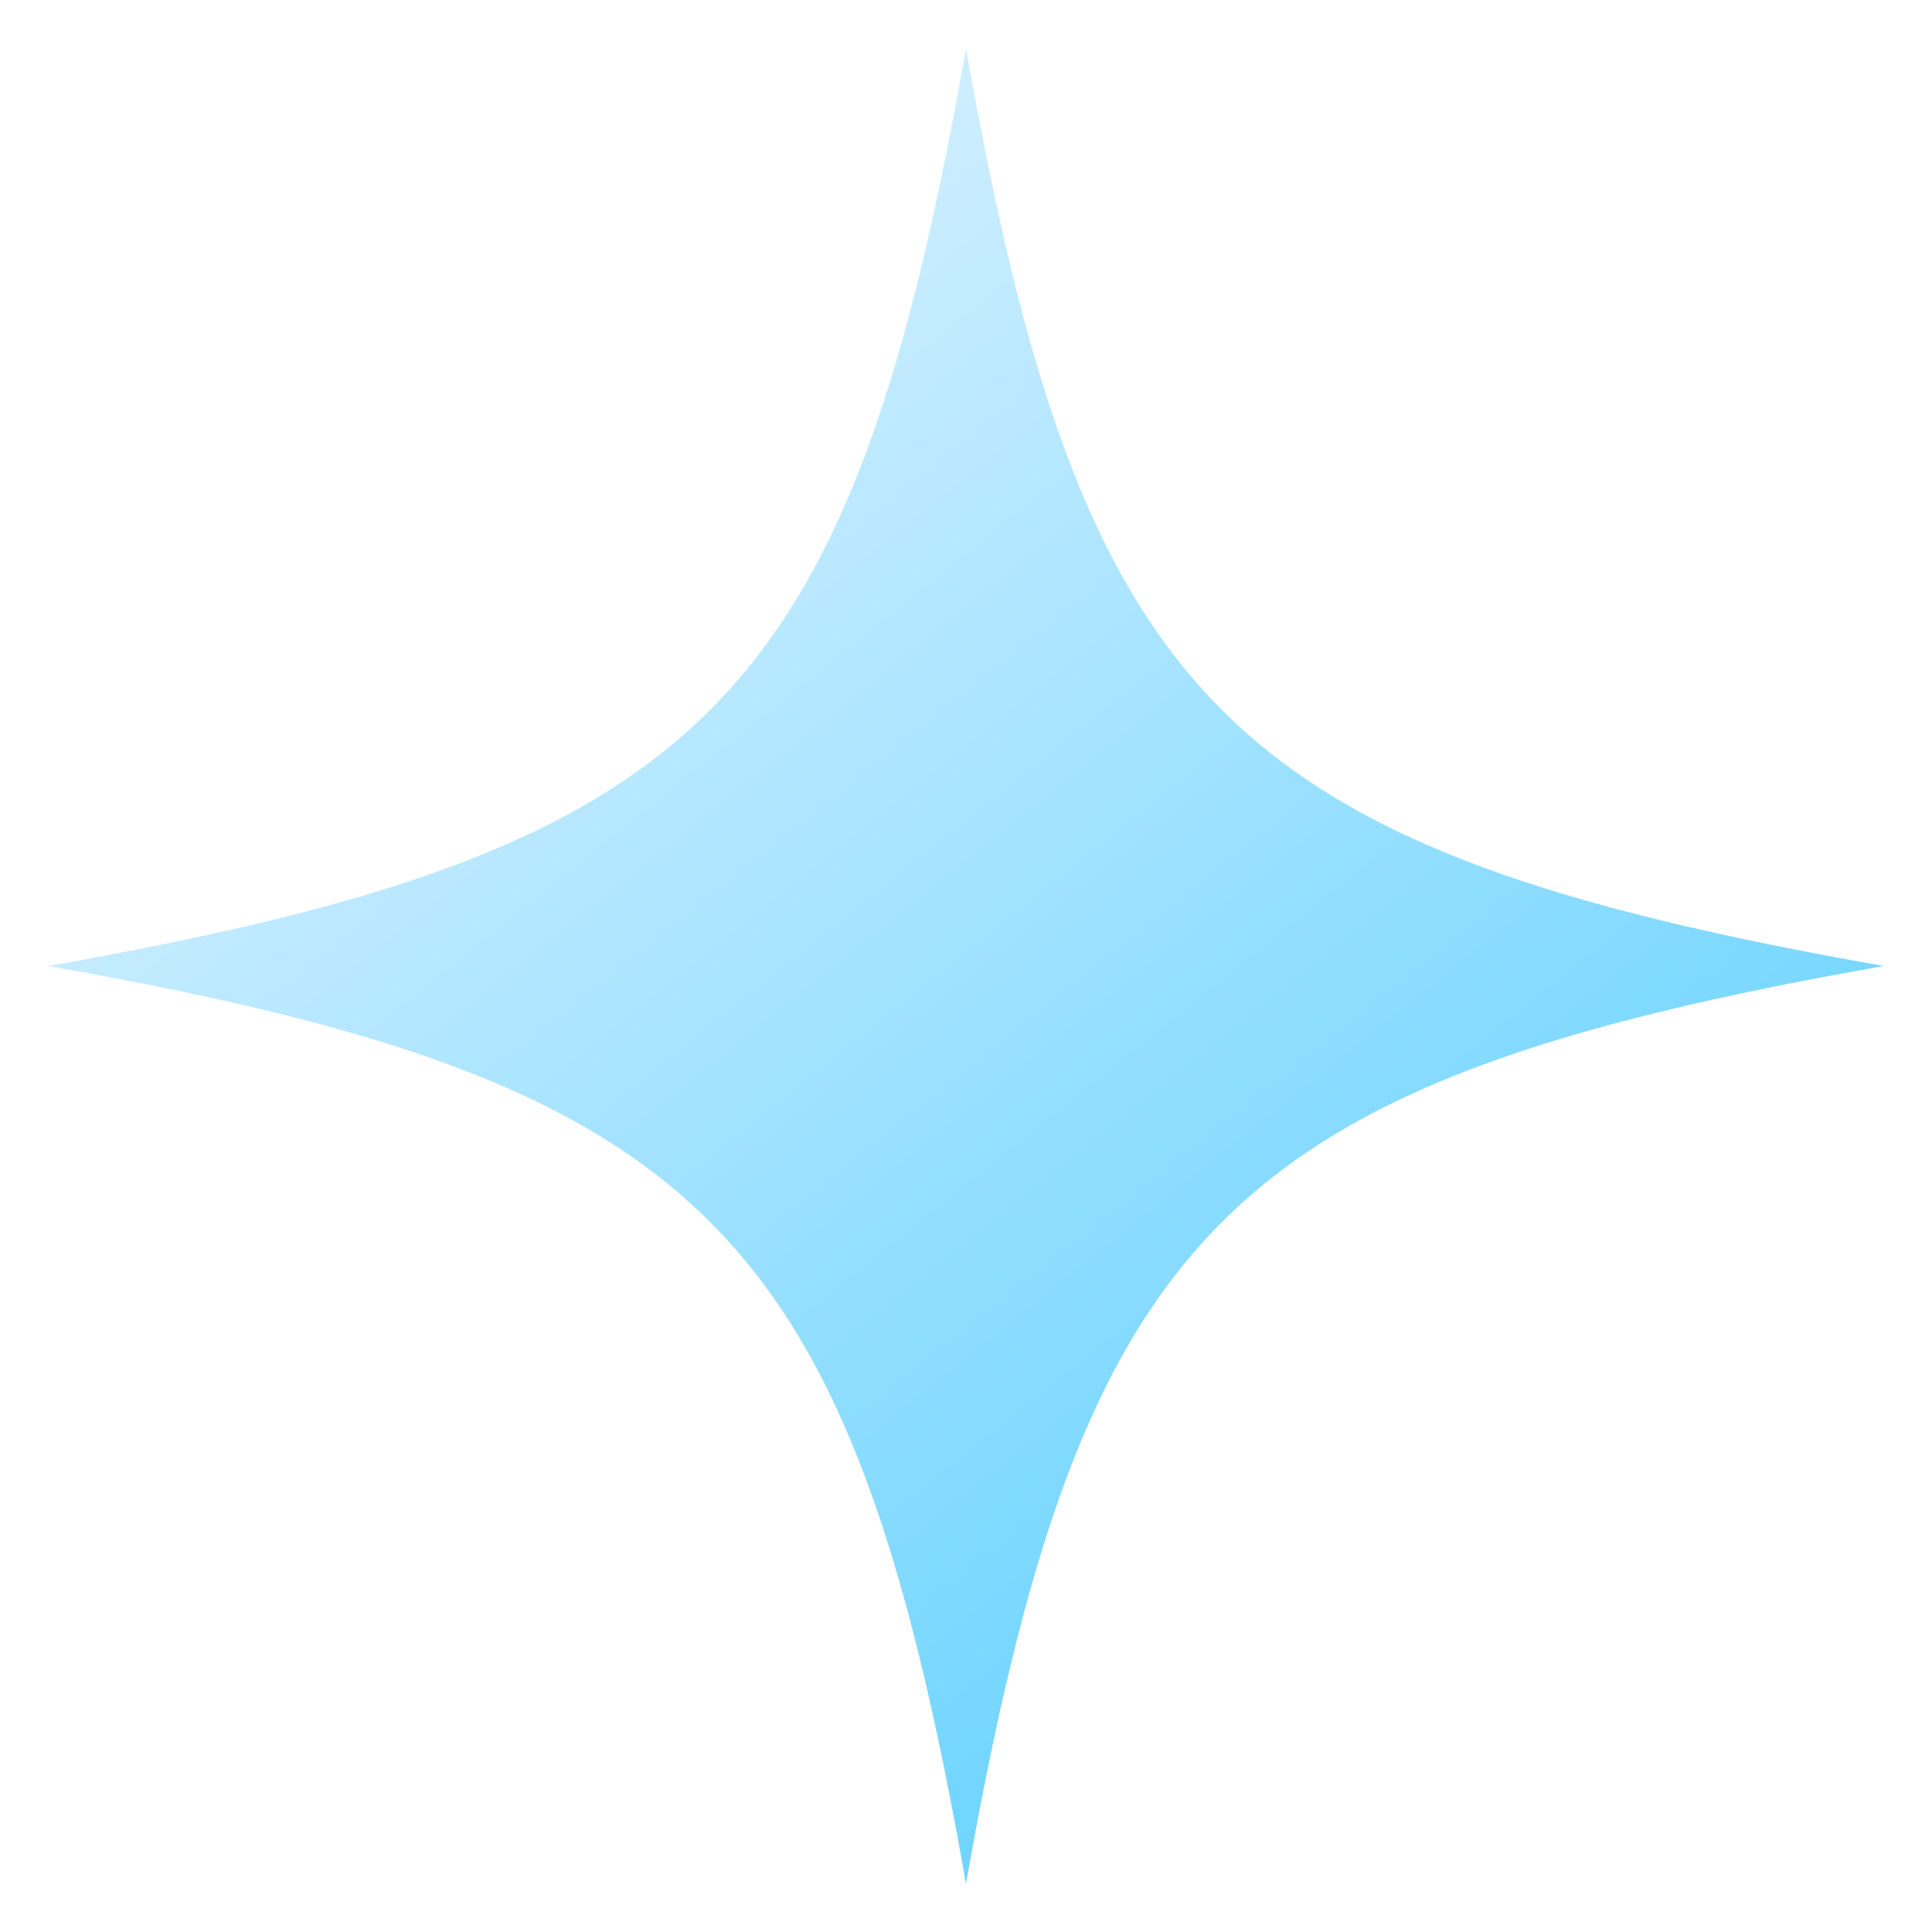
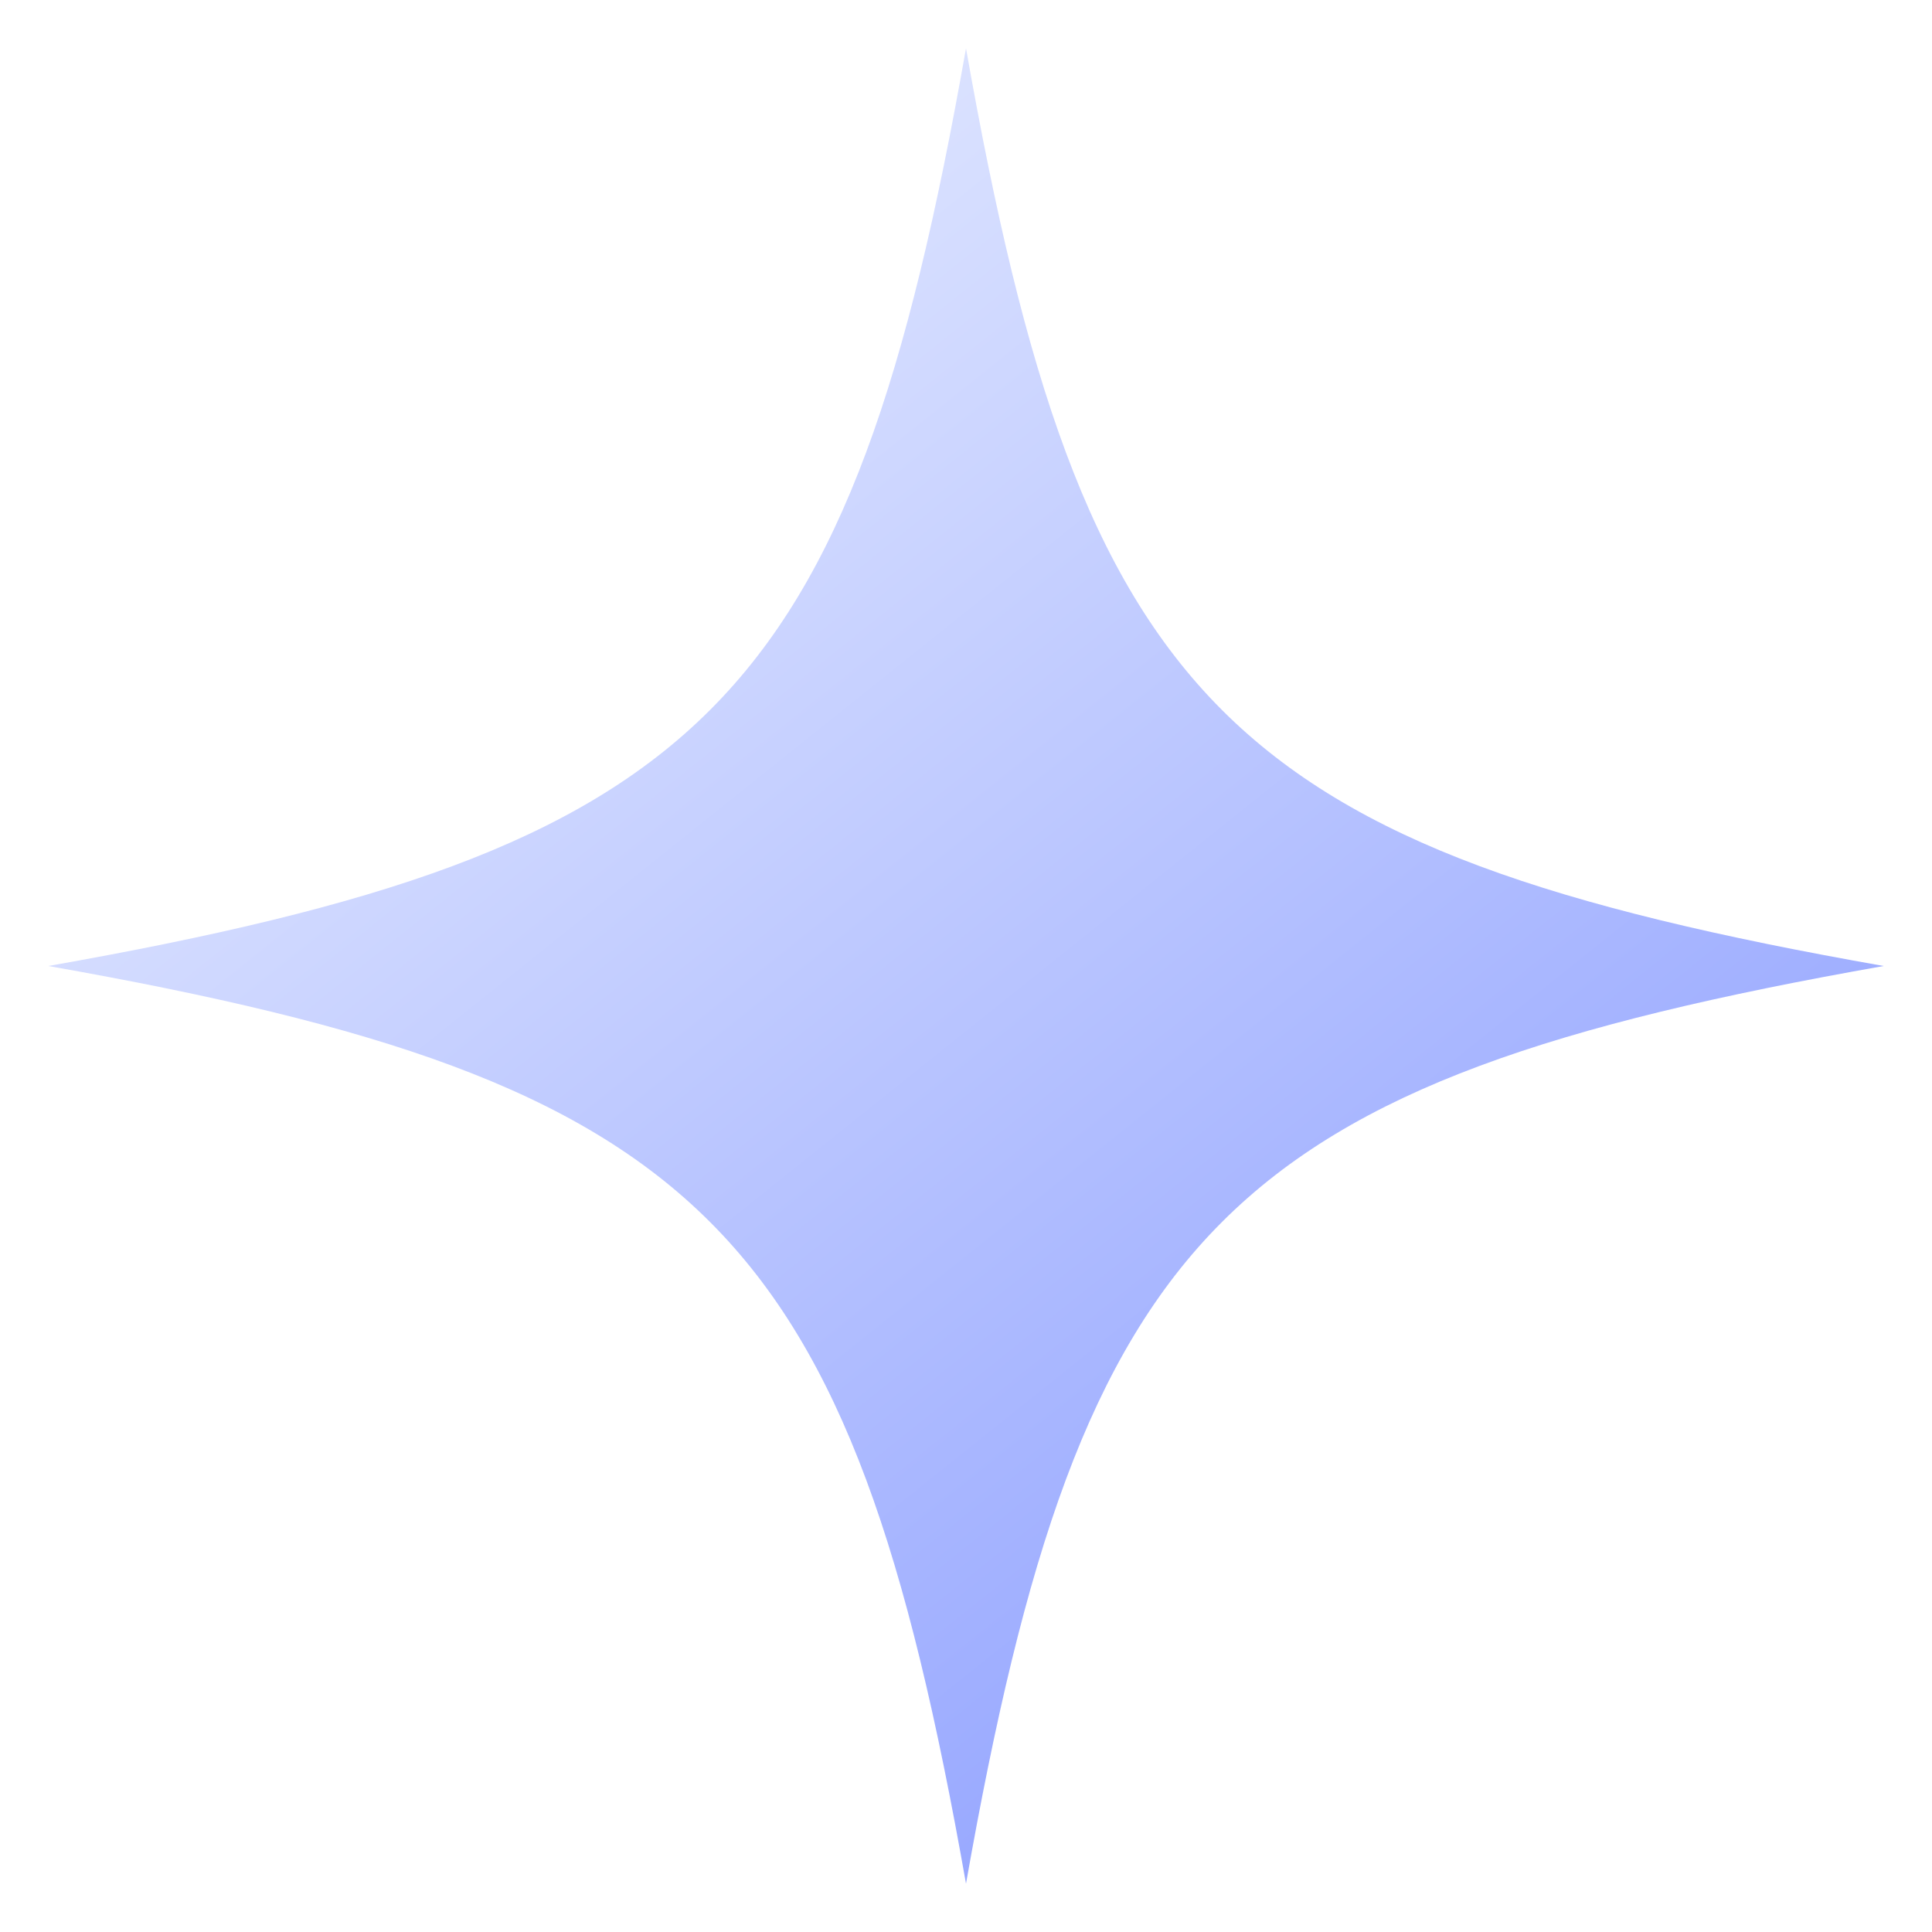
<svg xmlns="http://www.w3.org/2000/svg" viewBox="0 0 40 40">
  <defs>
    <linearGradient id="starlight" x2=".8" y2="1">
      <stop stop-color="#f4f8ff" />
-       <stop offset="1" stop-color="#59cfff" />
+       <stop offset="1" stop-color="#8a9cff" />
    </linearGradient>
  </defs>
  <path fill="url(#starlight)" d="M20 1C22.4 14.6 25.4 17.6 39 20C25.4 22.4 22.4 25.4 20 39C17.6 25.4 14.6 22.4 1 20C14.6 17.6 17.6 14.6 20 1Z" />
</svg>
